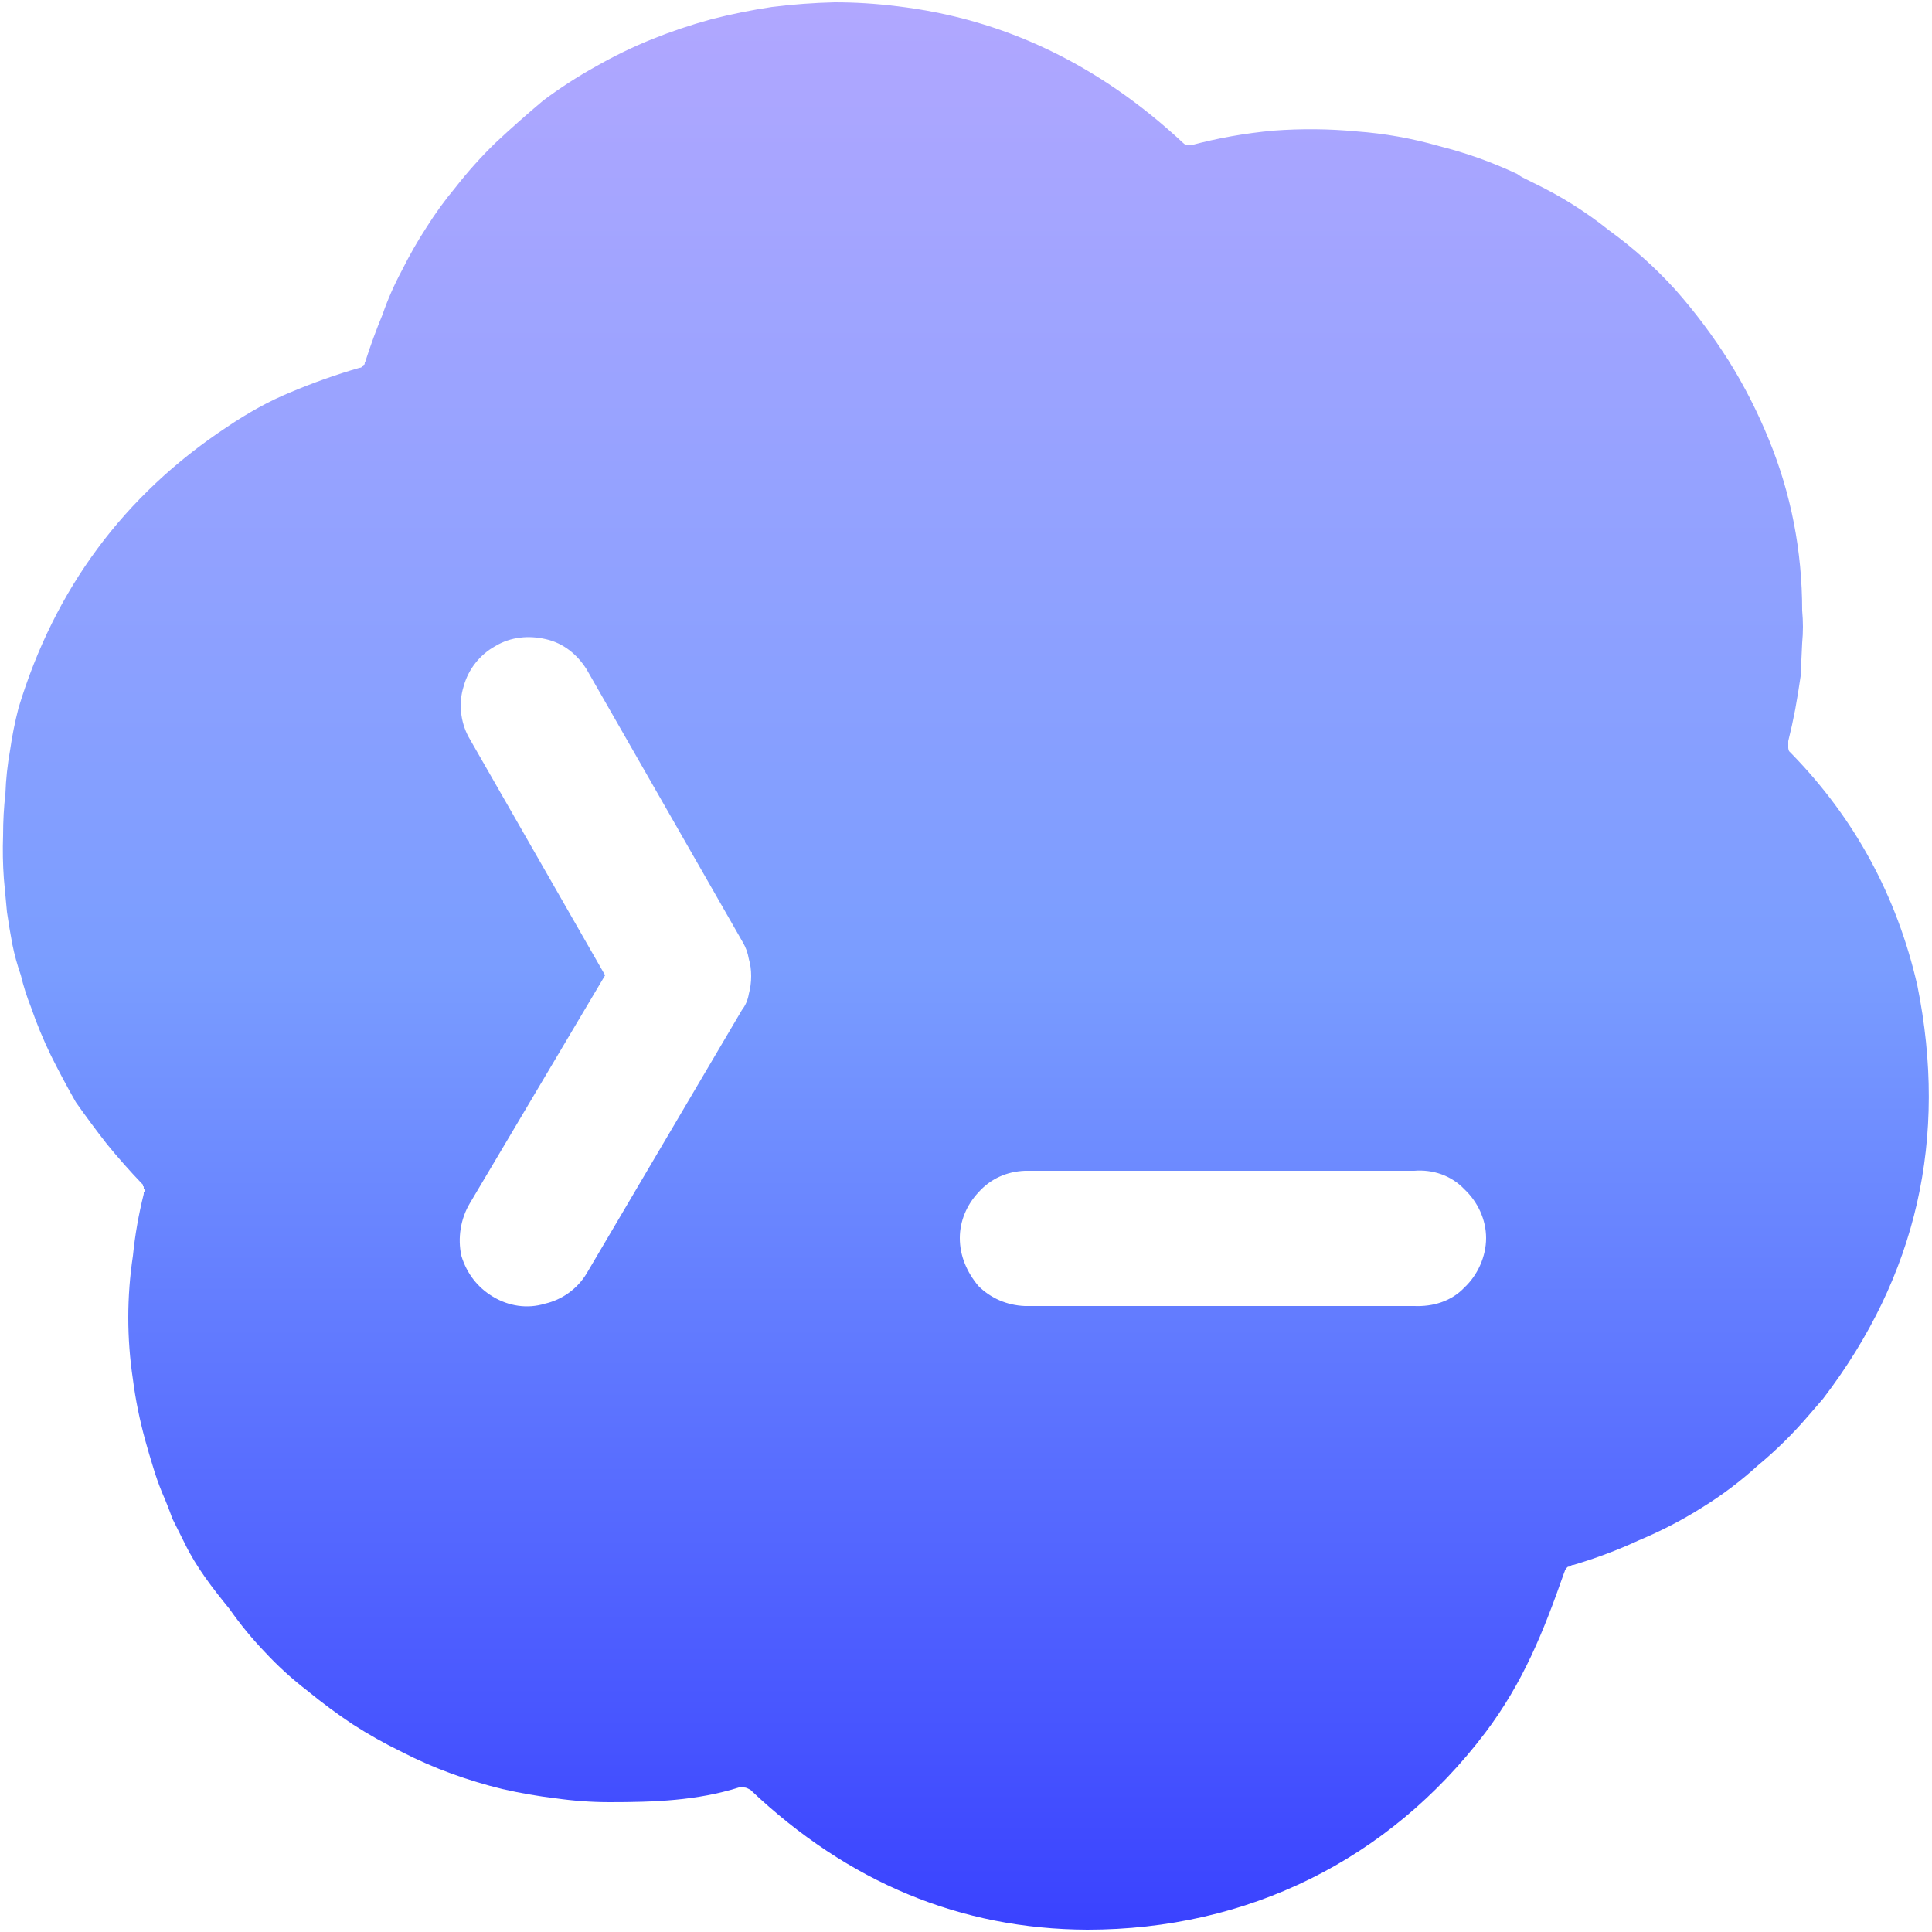
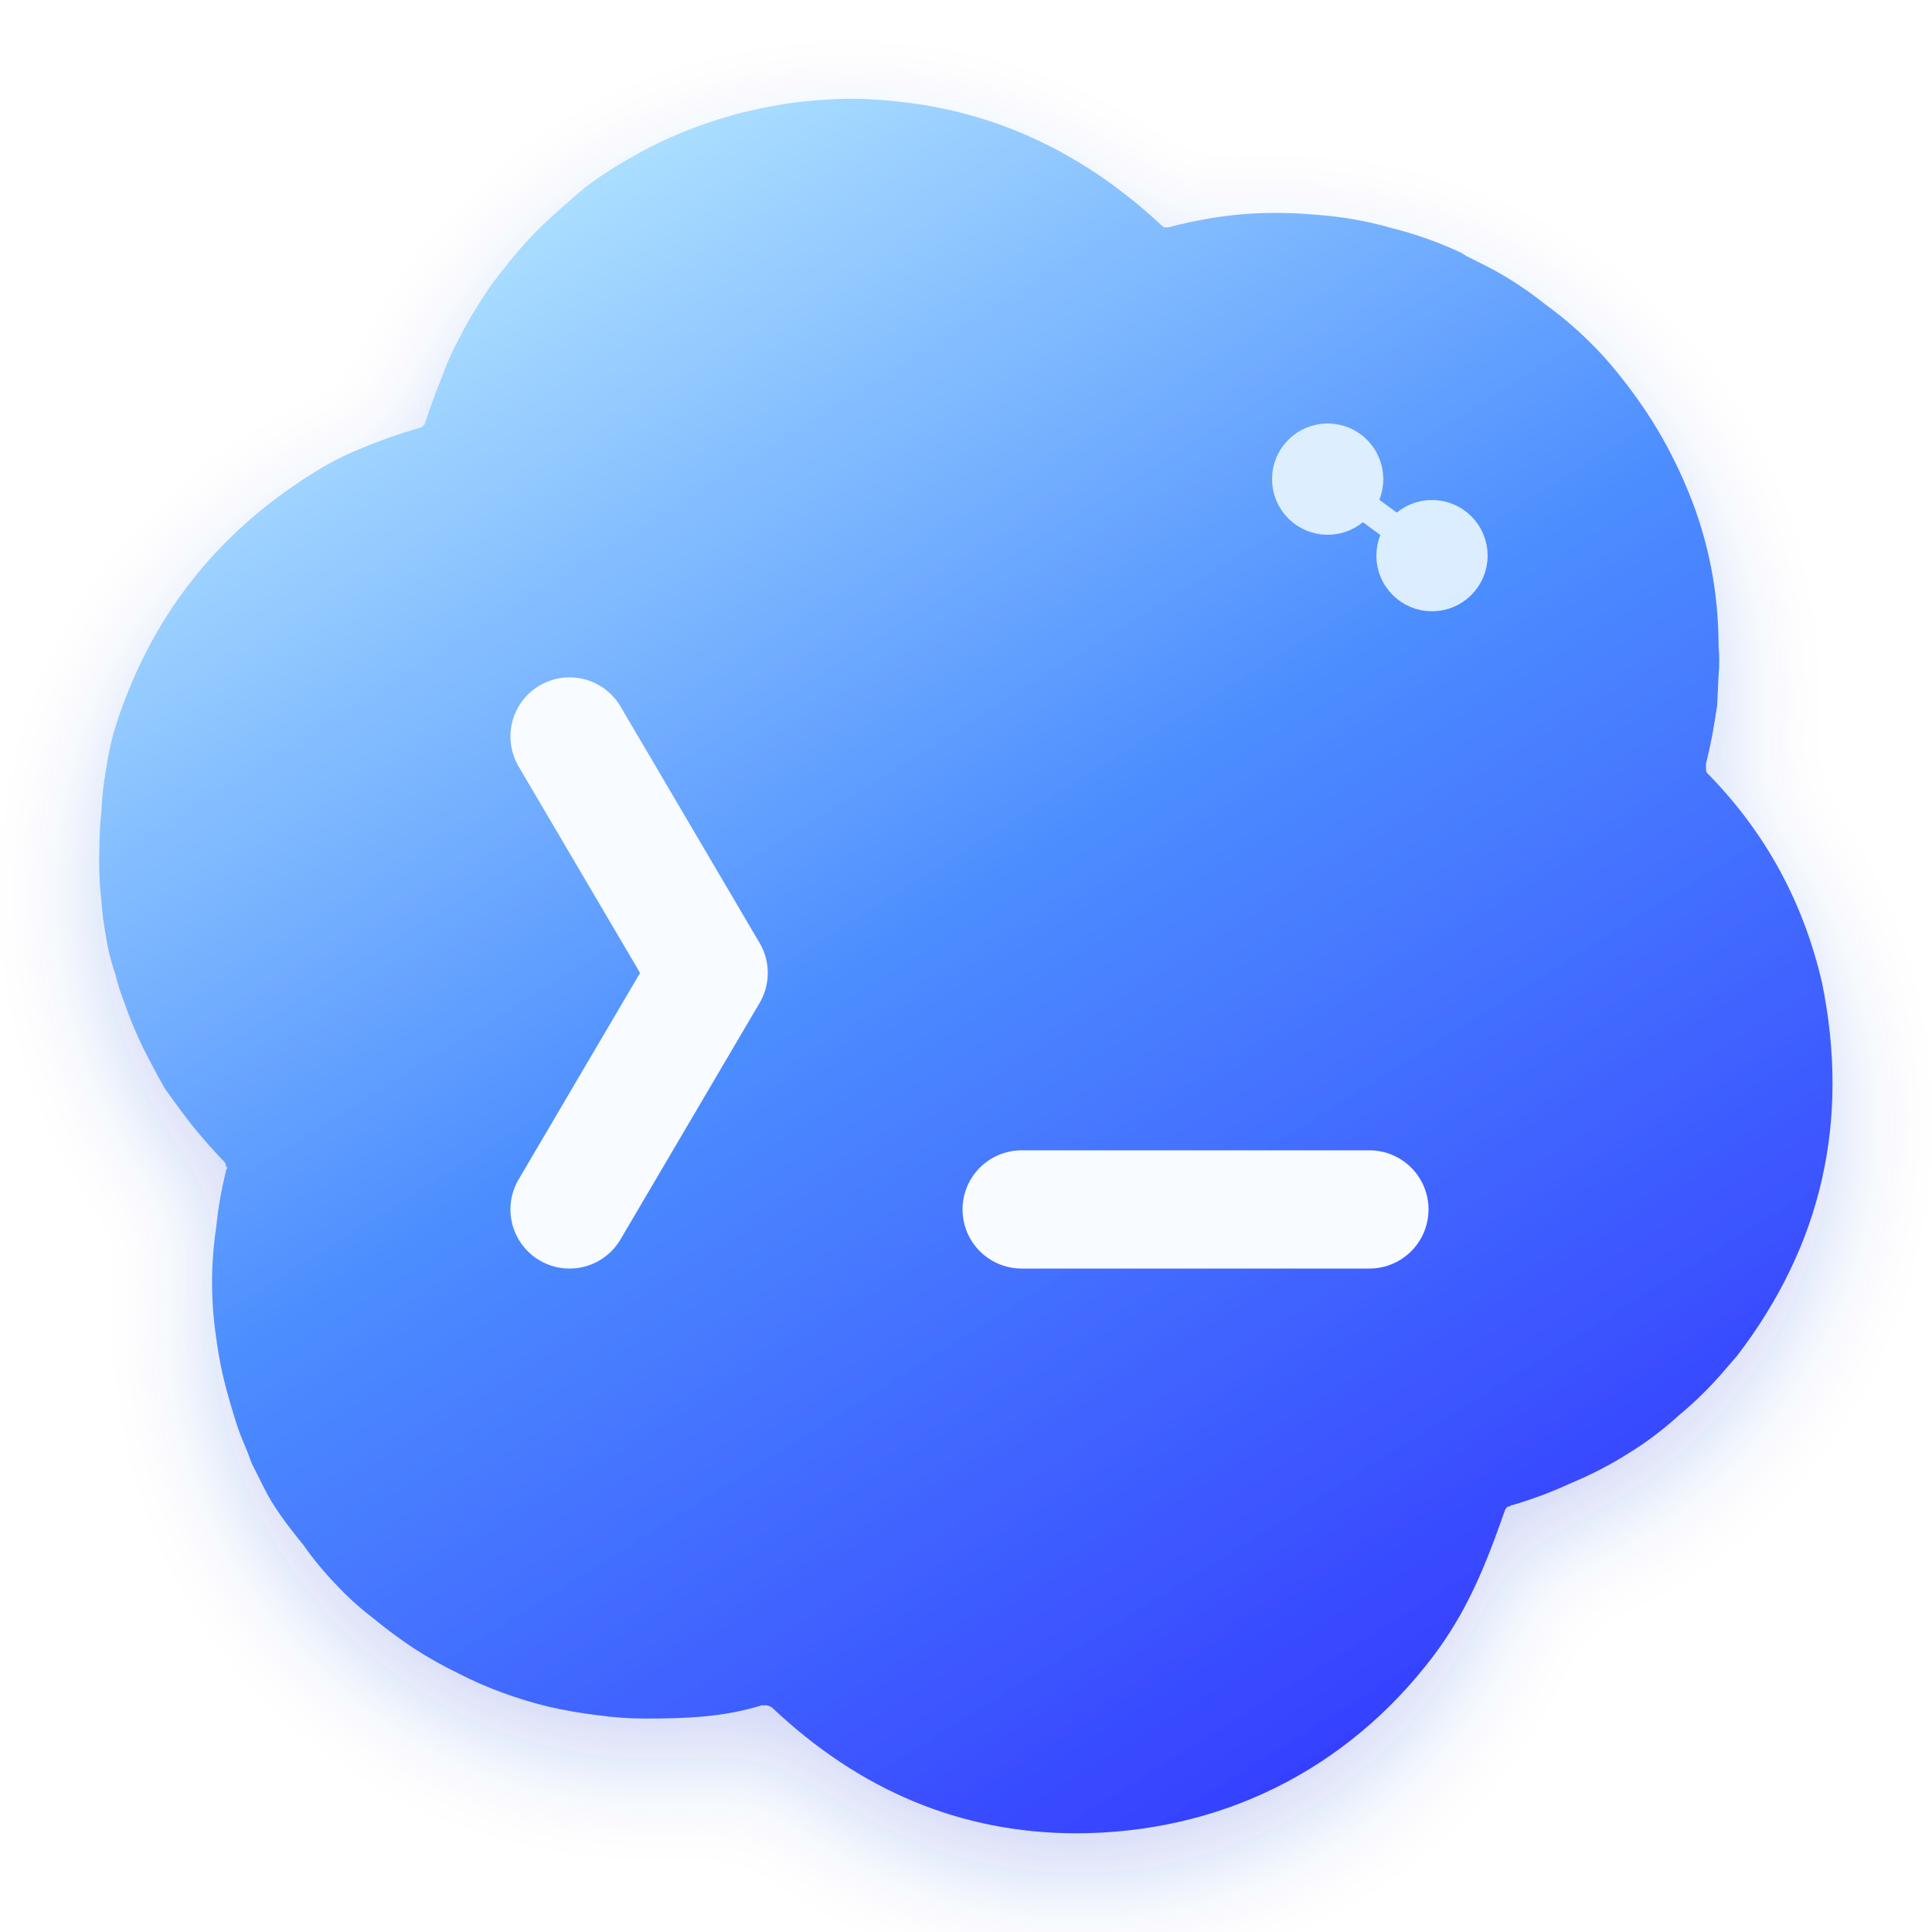
- <svg xmlns="http://www.w3.org/2000/svg" version="1.2" viewBox="0 0 250 250" width="250" height="250">
+ <svg xmlns="http://www.w3.org/2000/svg" viewBox="0 0 250 250" width="250" height="250" aria-hidden="true">
  <defs>
-     <linearGradient id="P" gradientUnits="userSpaceOnUse" />
-     <linearGradient id="g1" x2="1" href="#P" gradientTransform="matrix(0,249.335,-249.128,0,125,.332)">
-       <stop stop-color="#b1a7ff" />
-       <stop offset=".5" stop-color="#7a9dff" />
-       <stop offset="1" stop-color="#3941ff" />
+     <linearGradient id="codexhub-blue" x1="53" y1="7" x2="197" y2="238" gradientUnits="userSpaceOnUse">
+       <stop stop-color="#B6E8FF" />
+       <stop offset="0.48" stop-color="#4C8DFF" />
+       <stop offset="1" stop-color="#343BFF" />
    </linearGradient>
+     <filter id="soft-shadow" x="-10%" y="-8%" width="120%" height="124%" color-interpolation-filters="sRGB">
+       <feDropShadow dx="0" dy="6" stdDeviation="7" flood-color="#1D4ED8" flood-opacity="0.22" />
+     </filter>
  </defs>
-   <style>.a{fill:url(#g1)}</style>
-   <path class="a" d="m84.3 5.1q3.7-1.5 7.7-2.6 3.9-1 7.9-1.6 4-0.5 8.1-0.6 4 0 8 0.5 20.7 2.4 37.1 17.7 0.1 0.1 0.4 0.3 0.1 0 0.2 0 0 0 0.2 0 0 0 0.1 0 0 0 0.1 0 5.2-1.4 10.7-1.9 5.4-0.4 10.7 0.1 5.5 0.4 10.7 1.9 5.2 1.3 10.1 3.6l0.6 0.4 1.6 0.8q5.2 2.5 9.7 6.1 4.7 3.4 8.6 7.7 3.8 4.3 6.9 9.2 3 4.8 5.2 10.2 4.3 10.5 4.3 22.1 0.2 2.1 0 4.2-0.1 2.2-0.2 4.3-0.3 2.1-0.7 4.3-0.4 2.1-0.9 4.1 0 0.2 0 0.4 0 0.2 0 0.5 0 0.1 0.1 0.4 0.1 0.1 0.3 0.3 12.3 12.6 16.3 30 6 29.7-12.2 53.5l-1.9 2.2q-3 3.5-6.5 6.4-3.4 3.1-7.3 5.5-3.8 2.4-8.1 4.2-4.1 1.9-8.5 3.2-0.3 0-0.4 0.2-0.3 0-0.4 0.1-0.1 0.1-0.3 0.4 0 0.1-0.1 0.3c-2.7 7.7-5.3 14.2-10.2 20.7-12.5 16.5-30.8 25.5-51.5 25.5q-24.6-0.1-43.6-18.1-0.2-0.1-0.4-0.2-0.2-0.1-0.4-0.1-0.2 0-0.3 0-0.3 0-0.4 0c-5.4 1.7-10.9 1.9-16.7 1.9q-3.5 0-7-0.5-3.4-0.4-6.9-1.2-3.3-0.8-6.6-2-3.3-1.2-6.4-2.8-3.3-1.6-6.4-3.6-3-2-5.8-4.3-3-2.3-5.5-5-2.5-2.6-4.6-5.6c-2.2-2.7-4.3-5.4-5.8-8.5q-0.8-1.6-1.6-3.2-0.6-1.7-1.3-3.3-0.7-1.7-1.2-3.4-0.5-1.6-1-3.4-1.1-4-1.6-7.9-0.6-4-0.6-8 0-4 0.6-8 0.4-4 1.4-8 0 0 0-0.1 0-0.1 0-0.1 0.2-0.2 0.2-0.3 0-0.1-0.2-0.1 0-0.2 0-0.3 0-0.1-0.1-0.1 0-0.2 0-0.2-0.1-0.1-0.1-0.1-2.4-2.5-4.6-5.2-2.1-2.7-4-5.4-1.7-3-3.2-6-1.5-3.1-2.6-6.3-0.8-2-1.3-4.1-0.7-2-1.1-4-0.4-2.1-0.7-4.2-0.2-2.2-0.4-4.3-0.2-2.8-0.1-5.6 0-2.8 0.3-5.4 0.1-2.8 0.6-5.6 0.4-2.8 1.1-5.5 7-23.1 26.9-36.3 4.3-2.9 8.2-4.5 4.5-1.9 9-3.2 0.2 0 0.3-0.1 0.1-0.2 0.3-0.3 0.1 0 0.1-0.3 0.1-0.1 0.1-0.2 1-3.1 2.2-6 1-2.9 2.5-5.7 1.5-3 3.2-5.6 1.7-2.7 3.7-5.1 2.5-3.2 5.3-5.9 3-2.8 6.1-5.4 3.2-2.4 6.8-4.4 3.5-2 7.2-3.5zm48.3 146.4c-2.3 0.1-4.4 1-6 2.8-1.5 1.6-2.4 3.7-2.4 5.9 0 2.3 0.9 4.4 2.4 6.2 1.6 1.6 3.7 2.5 6 2.6h50.4c2.4 0.1 4.8-0.6 6.5-2.4 1.7-1.6 2.8-4 2.8-6.4 0-2.4-1.1-4.7-2.8-6.3-1.7-1.8-4.1-2.6-6.5-2.4zm-56.7-64.9c-1.2-1.9-3-3.4-5.3-3.9-2.2-0.5-4.5-0.3-6.5 0.9-2 1.1-3.5 3-4.1 5.2-0.7 2.2-0.4 4.6 0.6 6.5l17.7 30.9-17.5 29.5c-1.2 2-1.6 4.5-1.1 6.8 0.7 2.3 2.1 4.1 4.1 5.3 2 1.2 4.4 1.6 6.7 0.9 2.2-0.5 4.2-1.9 5.4-3.9l20.1-34.1q0.7-0.9 0.9-2.1 0.3-1.1 0.3-2.3 0-1.2-0.3-2.2-0.2-1.2-0.8-2.2z" />
+   <g transform="translate(12.5 12.5) scale(0.9)">
+     <g filter="url(#soft-shadow)">
+       <path fill="url(#codexhub-blue)" d="m84.3 5.1q3.7-1.5 7.7-2.6 3.9-1 7.9-1.6 4-0.5 8.1-0.6 4 0 8 0.5 20.7 2.4 37.1 17.7 0.1 0.1 0.4 0.3 0.1 0 0.2 0 0 0 0.2 0 0 0 0.1 0 0 0 0.1 0 5.2-1.4 10.7-1.9 5.4-0.4 10.7 0.1 5.5 0.4 10.7 1.9 5.2 1.3 10.1 3.6l0.6 0.4 1.6 0.8q5.2 2.5 9.7 6.1 4.7 3.4 8.6 7.7 3.8 4.3 6.9 9.2 3 4.8 5.2 10.2 4.3 10.5 4.3 22.1 0.2 2.1 0 4.2-0.1 2.2-0.2 4.3-0.3 2.1-0.7 4.3-0.4 2.1-0.9 4.1 0 0.2 0 0.4 0 0.2 0 0.5 0 0.1 0.1 0.4 0.1 0.1 0.3 0.3 12.3 12.6 16.3 30 6 29.7-12.2 53.5l-1.9 2.2q-3 3.5-6.5 6.4-3.4 3.1-7.3 5.5-3.8 2.4-8.1 4.2-4.1 1.9-8.5 3.2-0.3 0-0.4 0.2-0.3 0-0.4 0.1-0.1 0.1-0.3 0.4 0 0.1-0.1 0.3c-2.7 7.7-5.3 14.2-10.2 20.7-12.5 16.5-30.8 25.5-51.5 25.5q-24.6-0.1-43.6-18.1-0.2-0.1-0.4-0.2-0.2-0.1-0.4-0.1-0.2 0-0.3 0-0.3 0-0.4 0c-5.4 1.7-10.9 1.9-16.7 1.9q-3.5 0-7-0.5-3.4-0.4-6.9-1.2-3.3-0.8-6.6-2-3.3-1.2-6.4-2.8-3.3-1.6-6.4-3.6-3-2-5.8-4.3-3-2.3-5.5-5-2.5-2.6-4.6-5.6c-2.2-2.7-4.3-5.4-5.8-8.5q-0.8-1.6-1.6-3.2-0.6-1.7-1.3-3.3-0.7-1.7-1.2-3.4-0.5-1.6-1-3.4-1.1-4-1.6-7.9-0.6-4-0.6-8 0-4 0.6-8 0.4-4 1.4-8 0 0 0-0.1 0-0.1 0-0.1 0.2-0.2 0.2-0.3 0-0.1-0.2-0.1 0-0.2 0-0.3 0-0.1-0.1-0.1 0-0.2 0-0.2-0.1-0.1-0.1-0.1-2.4-2.5-4.6-5.2-2.1-2.7-4-5.4-1.7-3-3.2-6-1.5-3.1-2.6-6.3-0.8-2-1.3-4.1-0.7-2-1.1-4-0.4-2.1-0.7-4.2-0.2-2.2-0.4-4.3-0.2-2.8-0.1-5.6 0-2.8 0.3-5.4 0.1-2.8 0.6-5.6 0.4-2.8 1.1-5.5 7-23.1 26.9-36.3 4.3-2.9 8.2-4.5 4.5-1.9 9-3.2 0.2 0 0.3-0.1 0.1-0.2 0.3-0.3 0.1 0 0.1-0.3 0.1-0.1 0.1-0.2 1-3.1 2.2-6 1-2.9 2.5-5.7 1.5-3 3.2-5.6 1.7-2.7 3.7-5.1 2.5-3.2 5.3-5.9 3-2.8 6.1-5.4 3.2-2.4 6.8-4.4 3.5-2 7.2-3.5z" />
+       <g fill="none" stroke="#F8FBFF" stroke-linecap="round" stroke-linejoin="round" stroke-width="17">
+         <path d="M68 92 88 126 68 160" />
+         <path d="M133 160H183" />
+       </g>
+     </g>
+     <g opacity="0.9" stroke="#EAF7FF" stroke-linecap="round" stroke-width="4">
+       <path d="M177 55 192 66" />
+       <circle cx="177" cy="55" r="6" fill="#EAF7FF" />
+       <circle cx="192" cy="66" r="6" fill="#EAF7FF" />
+     </g>
+   </g>
</svg>
